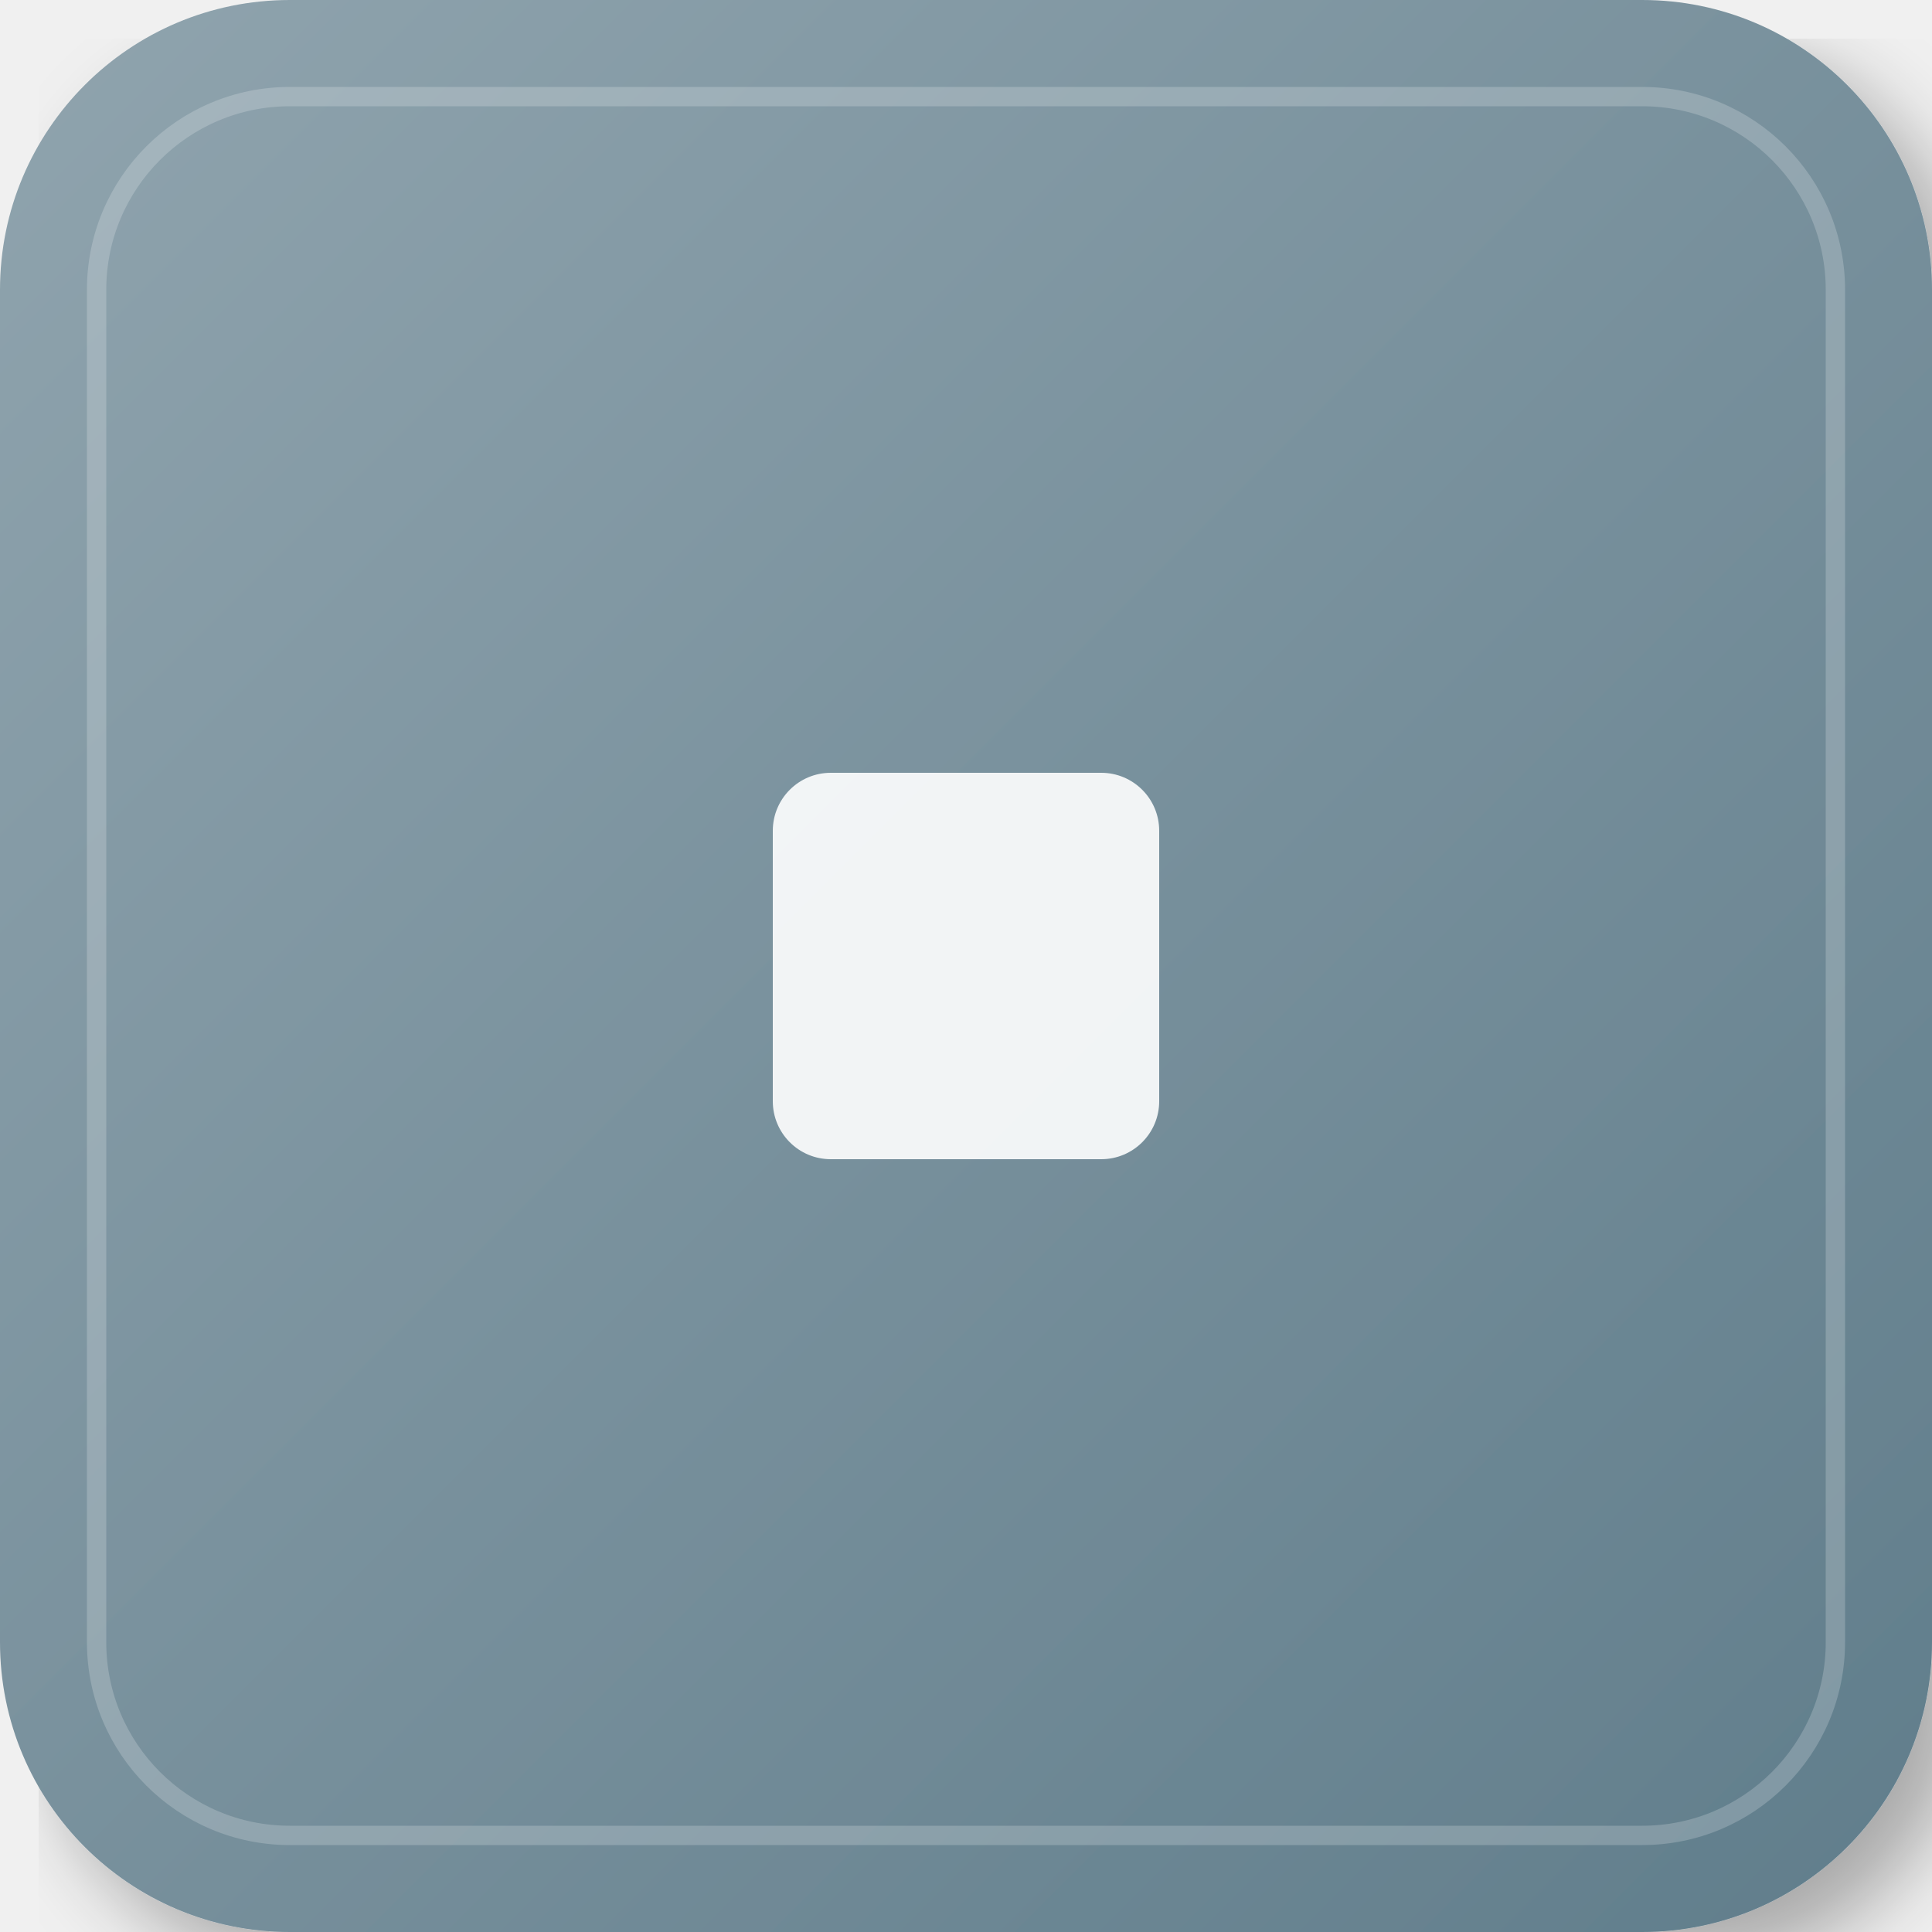
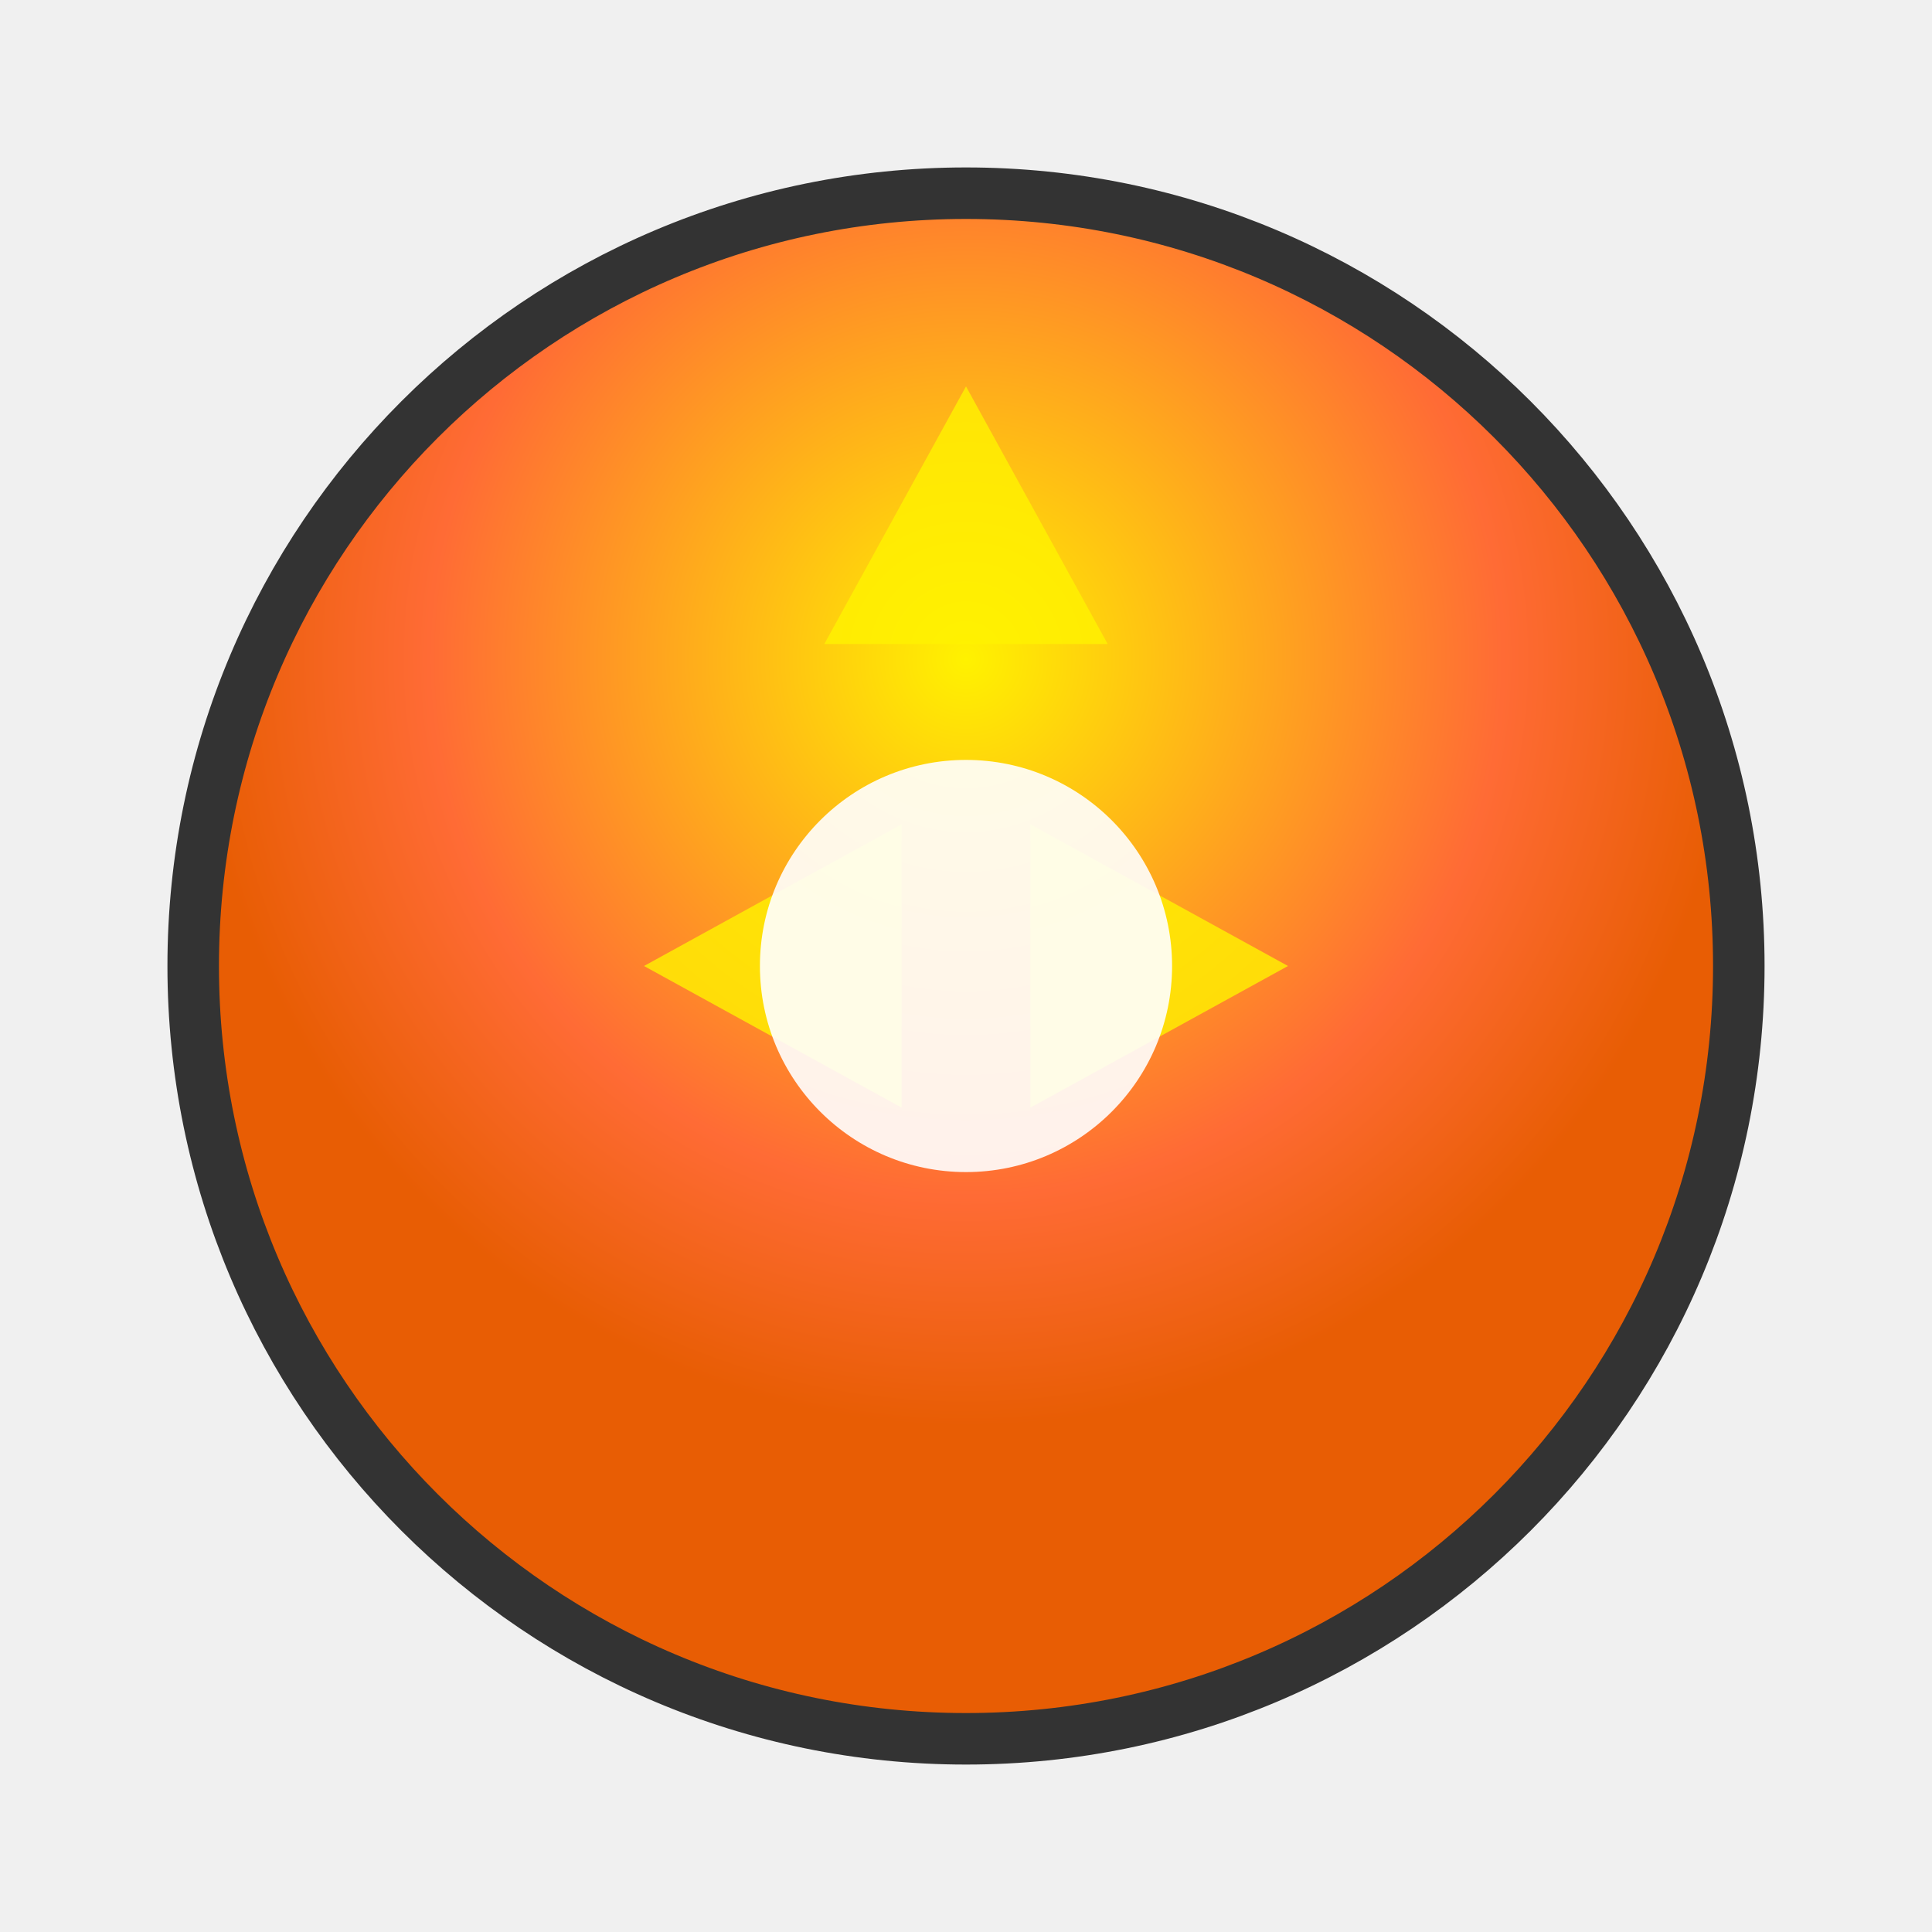
- <svg xmlns="http://www.w3.org/2000/svg" width="100" height="100" viewBox="0 0 100 100">
+ <svg xmlns="http://www.w3.org/2000/svg" width="50" height="50" viewBox="0 0 75 75">
  <defs>
-     <linearGradient id="grad1" x1="0%" y1="0%" x2="100%" y2="100%">
-       <stop offset="0%" style="stop-color:#90A4AE;stop-opacity:1" />
-       <stop offset="100%" style="stop-color:#607D8B;stop-opacity:1" />
-     </linearGradient>
-     <filter id="shadow" x="-20%" y="-20%" width="140%" height="140%">
-       <feDropShadow dx="2" dy="2" stdDeviation="2" flood-color="#000000" flood-opacity="0.3" />
-     </filter>
+     <radialGradient id="lightGradient" cx="50%" cy="30%" r="50%">
+       <stop offset="0%" style="stop-color:#FFF200;stop-opacity:1" />
+       <stop offset="70%" style="stop-color:#FF6B35;stop-opacity:1" />
+       <stop offset="100%" style="stop-color:#E85D04;stop-opacity:1" />
+     </radialGradient>
  </defs>
-   <rect width="100" height="100" rx="15" ry="15" fill="url(#grad1)" filter="url(#shadow)" />
-   <rect x="40" y="40" width="20" height="20" rx="3" fill="rgba(255,255,255,0.9)" />
-   <rect x="5" y="5" width="90" height="90" rx="10" ry="10" fill="none" stroke="rgba(255,255,255,0.2)" stroke-width="1" />
+   <circle cx="37.5" cy="37.5" r="30" fill="url(#lightGradient)" stroke="#333" stroke-width="2" />
+   <path d="M37.5 15 L32 25 L43 25 Z" fill="#FFF200" opacity="0.8" />
+   <path d="M25 37.5 L35 32 L35 43 Z" fill="#FFF200" opacity="0.8" />
+   <path d="M50 37.5 L40 32 L40 43 Z" fill="#FFF200" opacity="0.8" />
+   <circle cx="37.5" cy="37.5" r="8" fill="#FFF" opacity="0.9" />
</svg>
